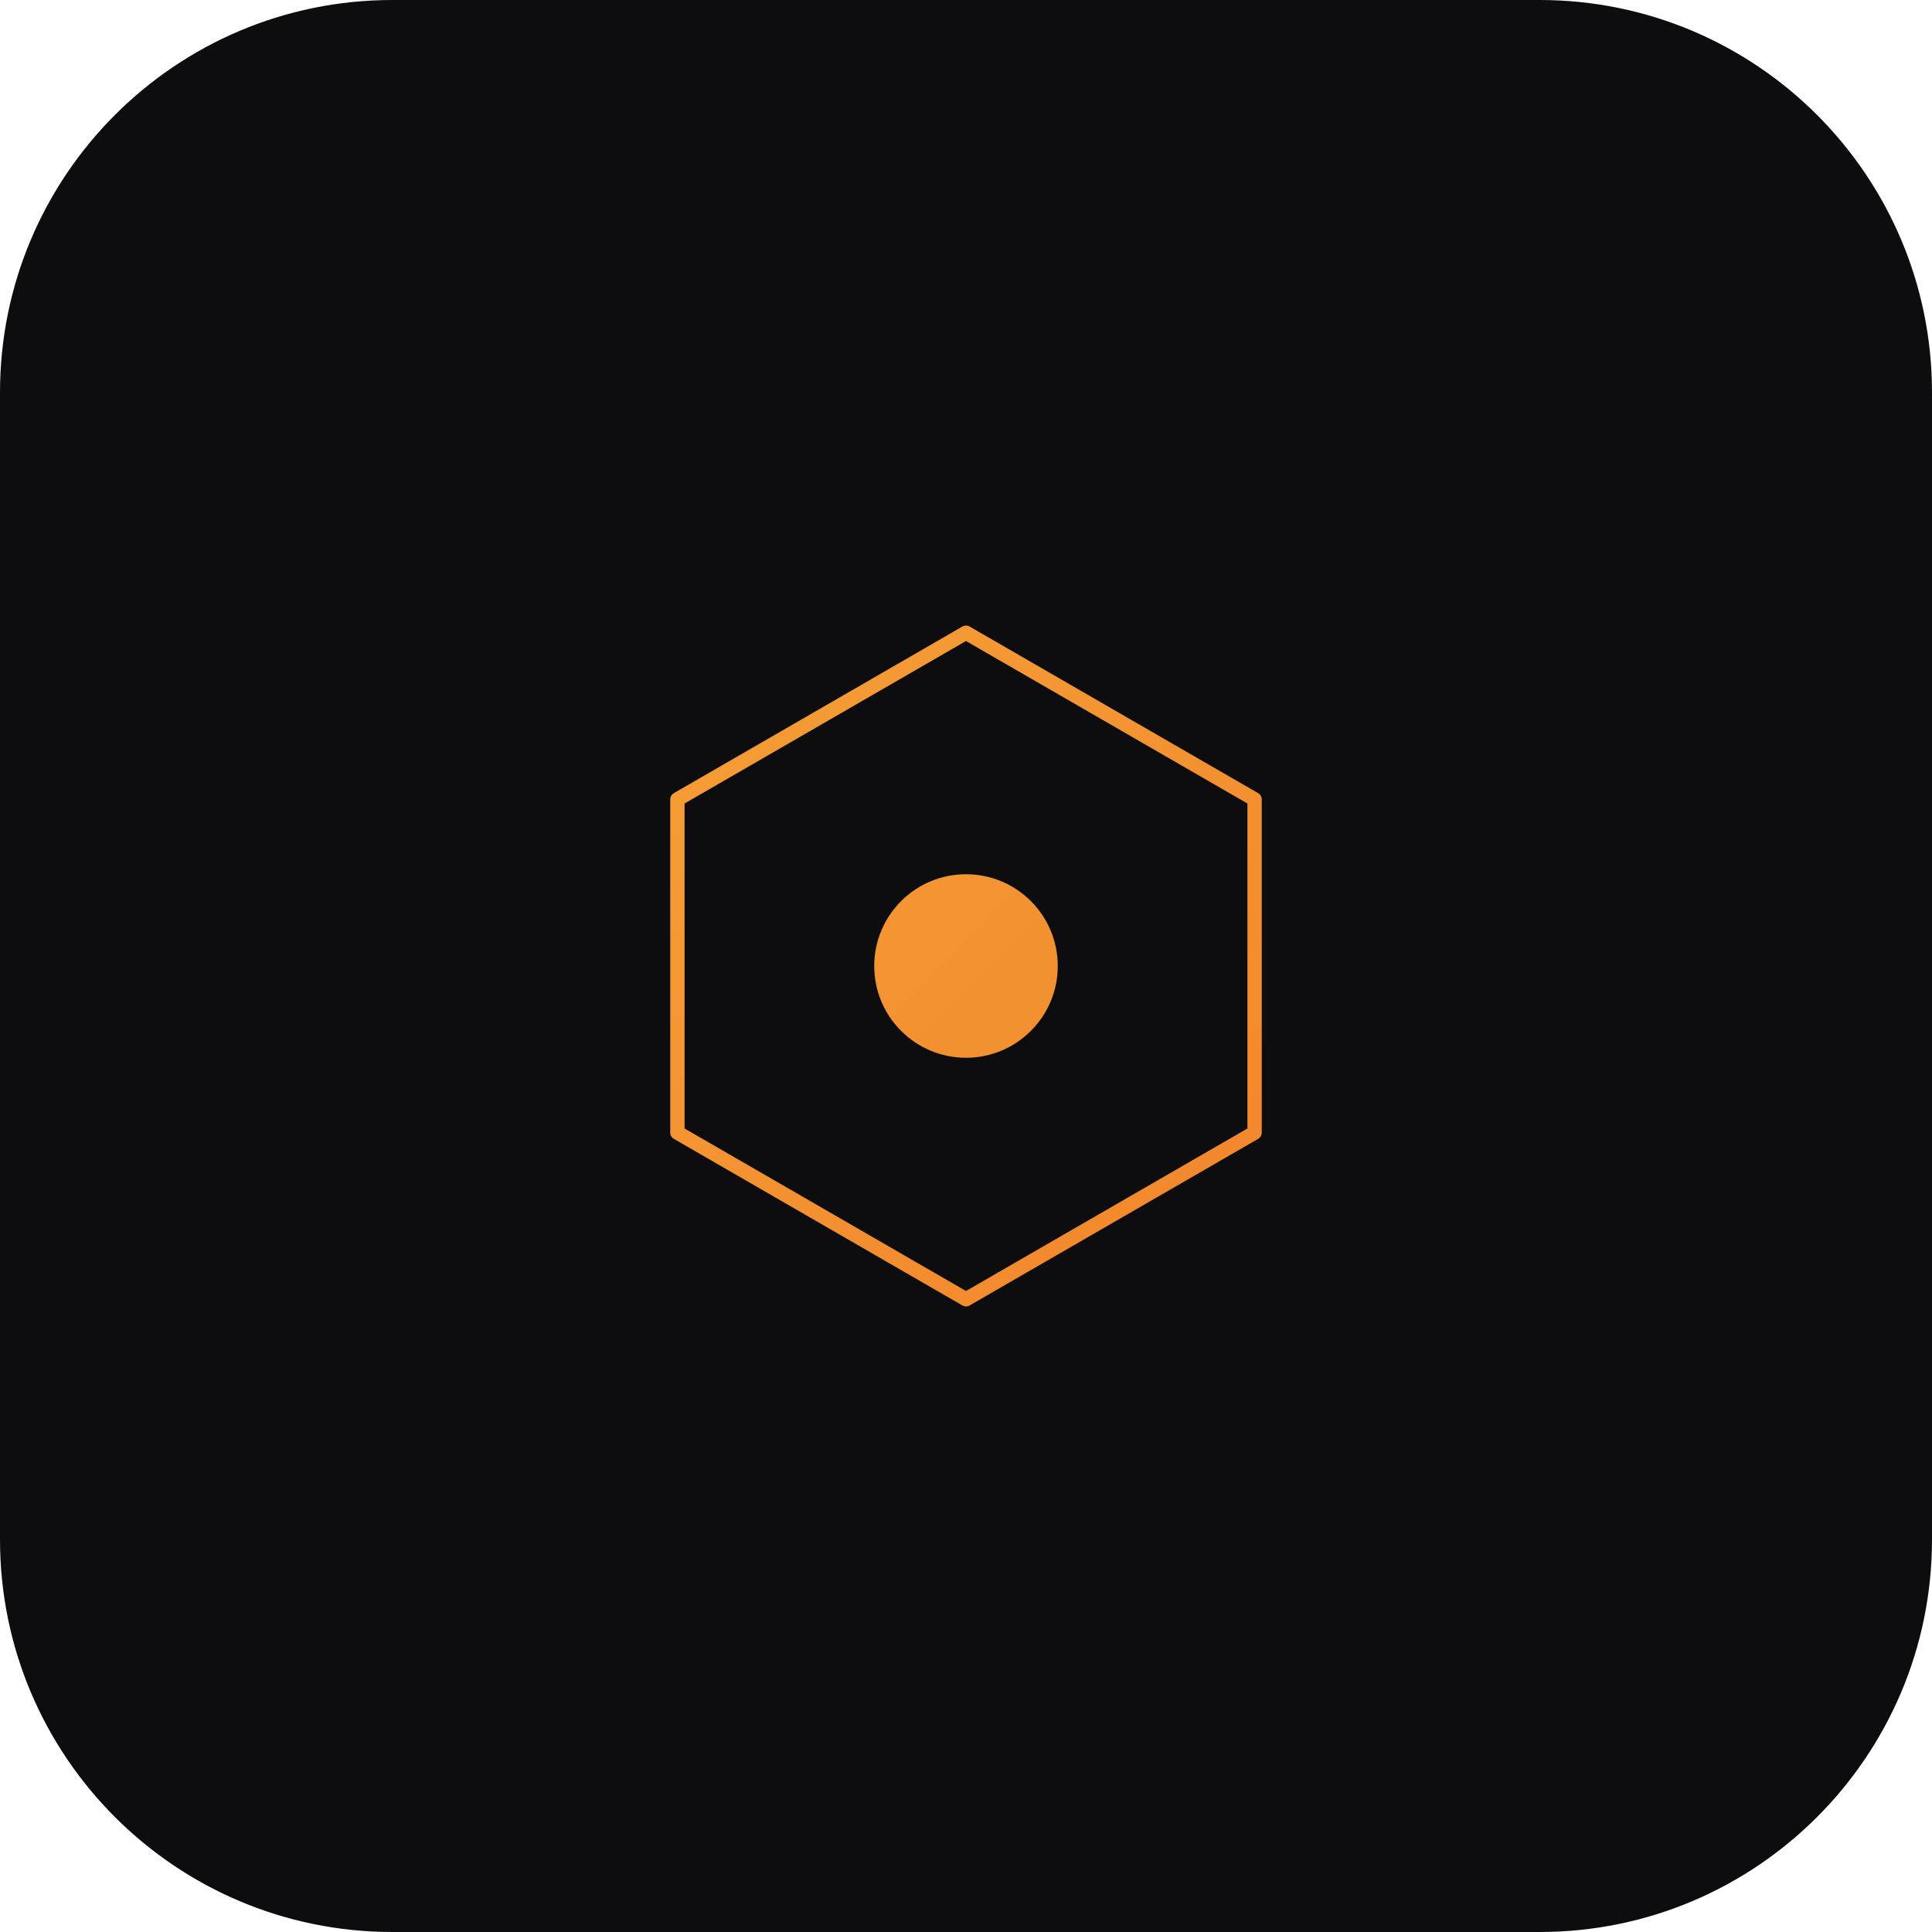
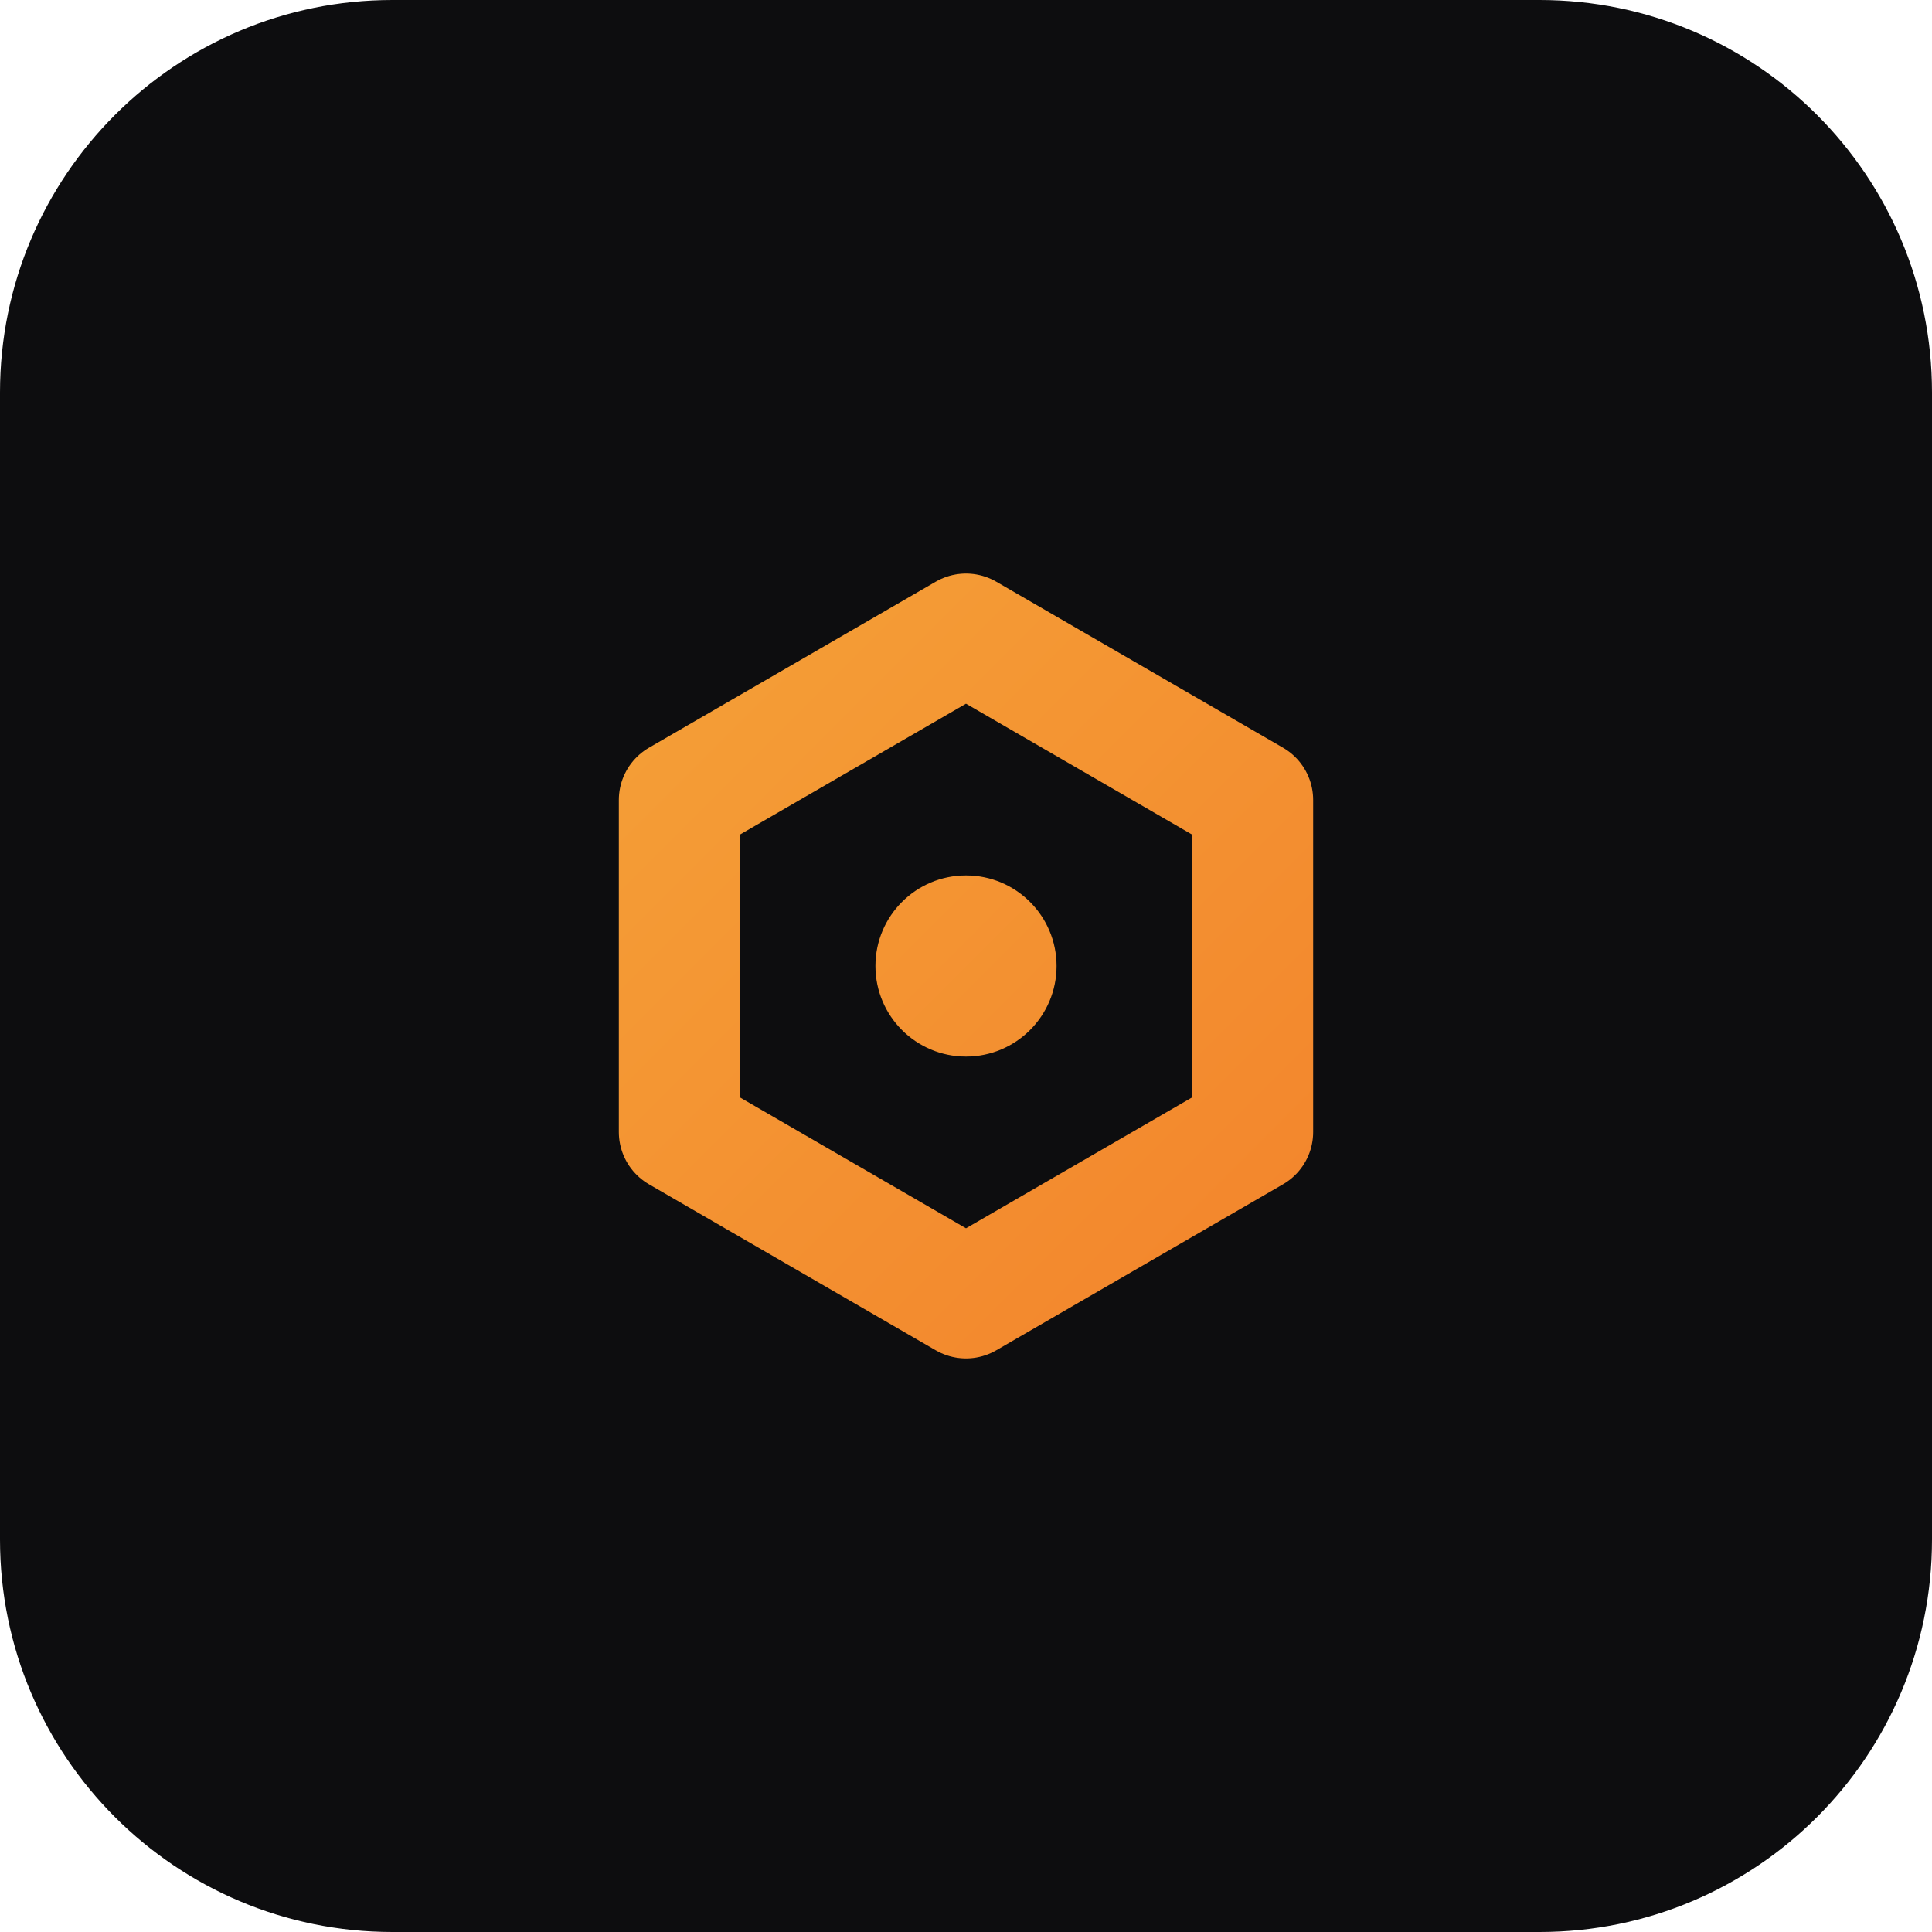
<svg xmlns="http://www.w3.org/2000/svg" width="256" height="256" viewBox="0 0 256 256" fill="none">
  <defs>
    <linearGradient id="tg" gradientUnits="userSpaceOnUse" x1="0" y1="0" x2="256" y2="256">
      <stop offset="0" stop-color="#F5B942" />
      <stop offset="1" stop-color="#F26B21" />
    </linearGradient>
  </defs>
  <rect width="256" height="256" rx="52" fill="#0D0D0F" />
-   <polygon points="128.00,83.84 166.24,105.92 166.24,150.08 128.00,172.16 89.76,150.08 89.76,105.92" fill="none" stroke="url(#tg)" stroke-width="1.90" stroke-linejoin="round" />
-   <circle cx="128.00" cy="128.00" r="12.16" fill="url(#tg)" />
+   <polygon points="128,84 166,106 166,150 128,172 90,150 90,106" fill="none" stroke="url(#tg)" stroke-width="16" stroke-linejoin="round" />
+   <circle cx="128" cy="128" r="12" fill="url(#tg)" />
</svg>
